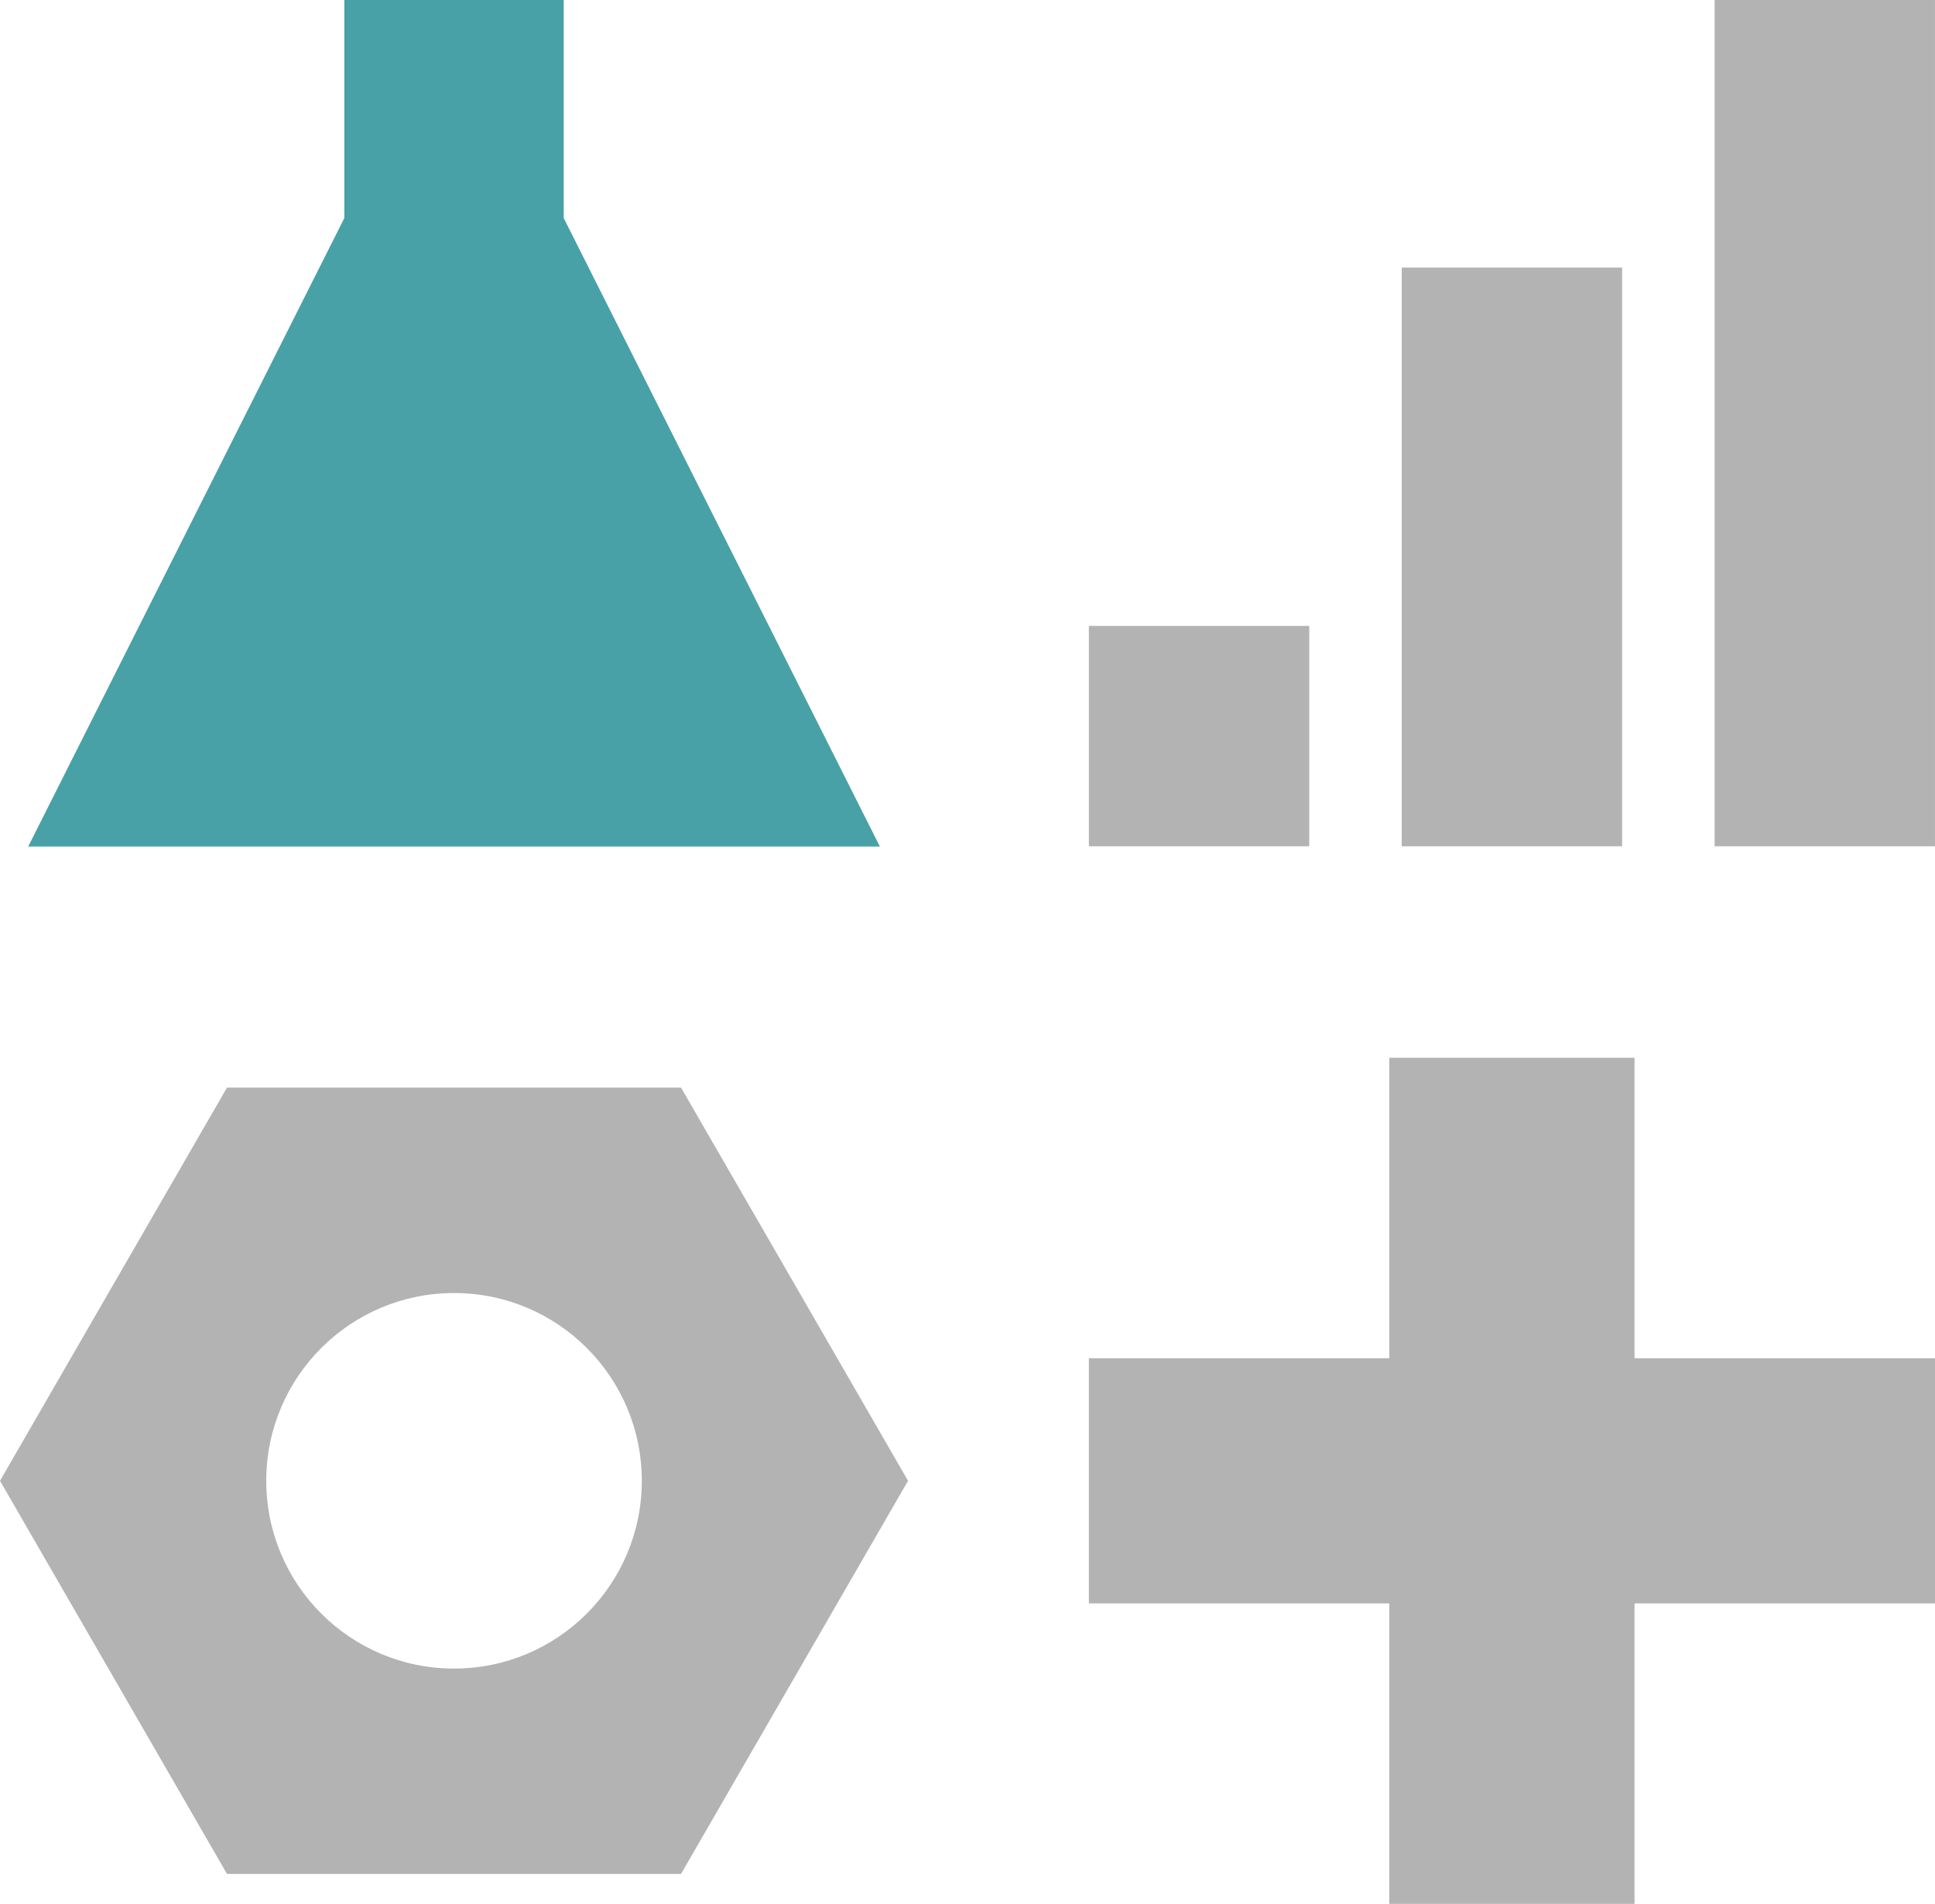
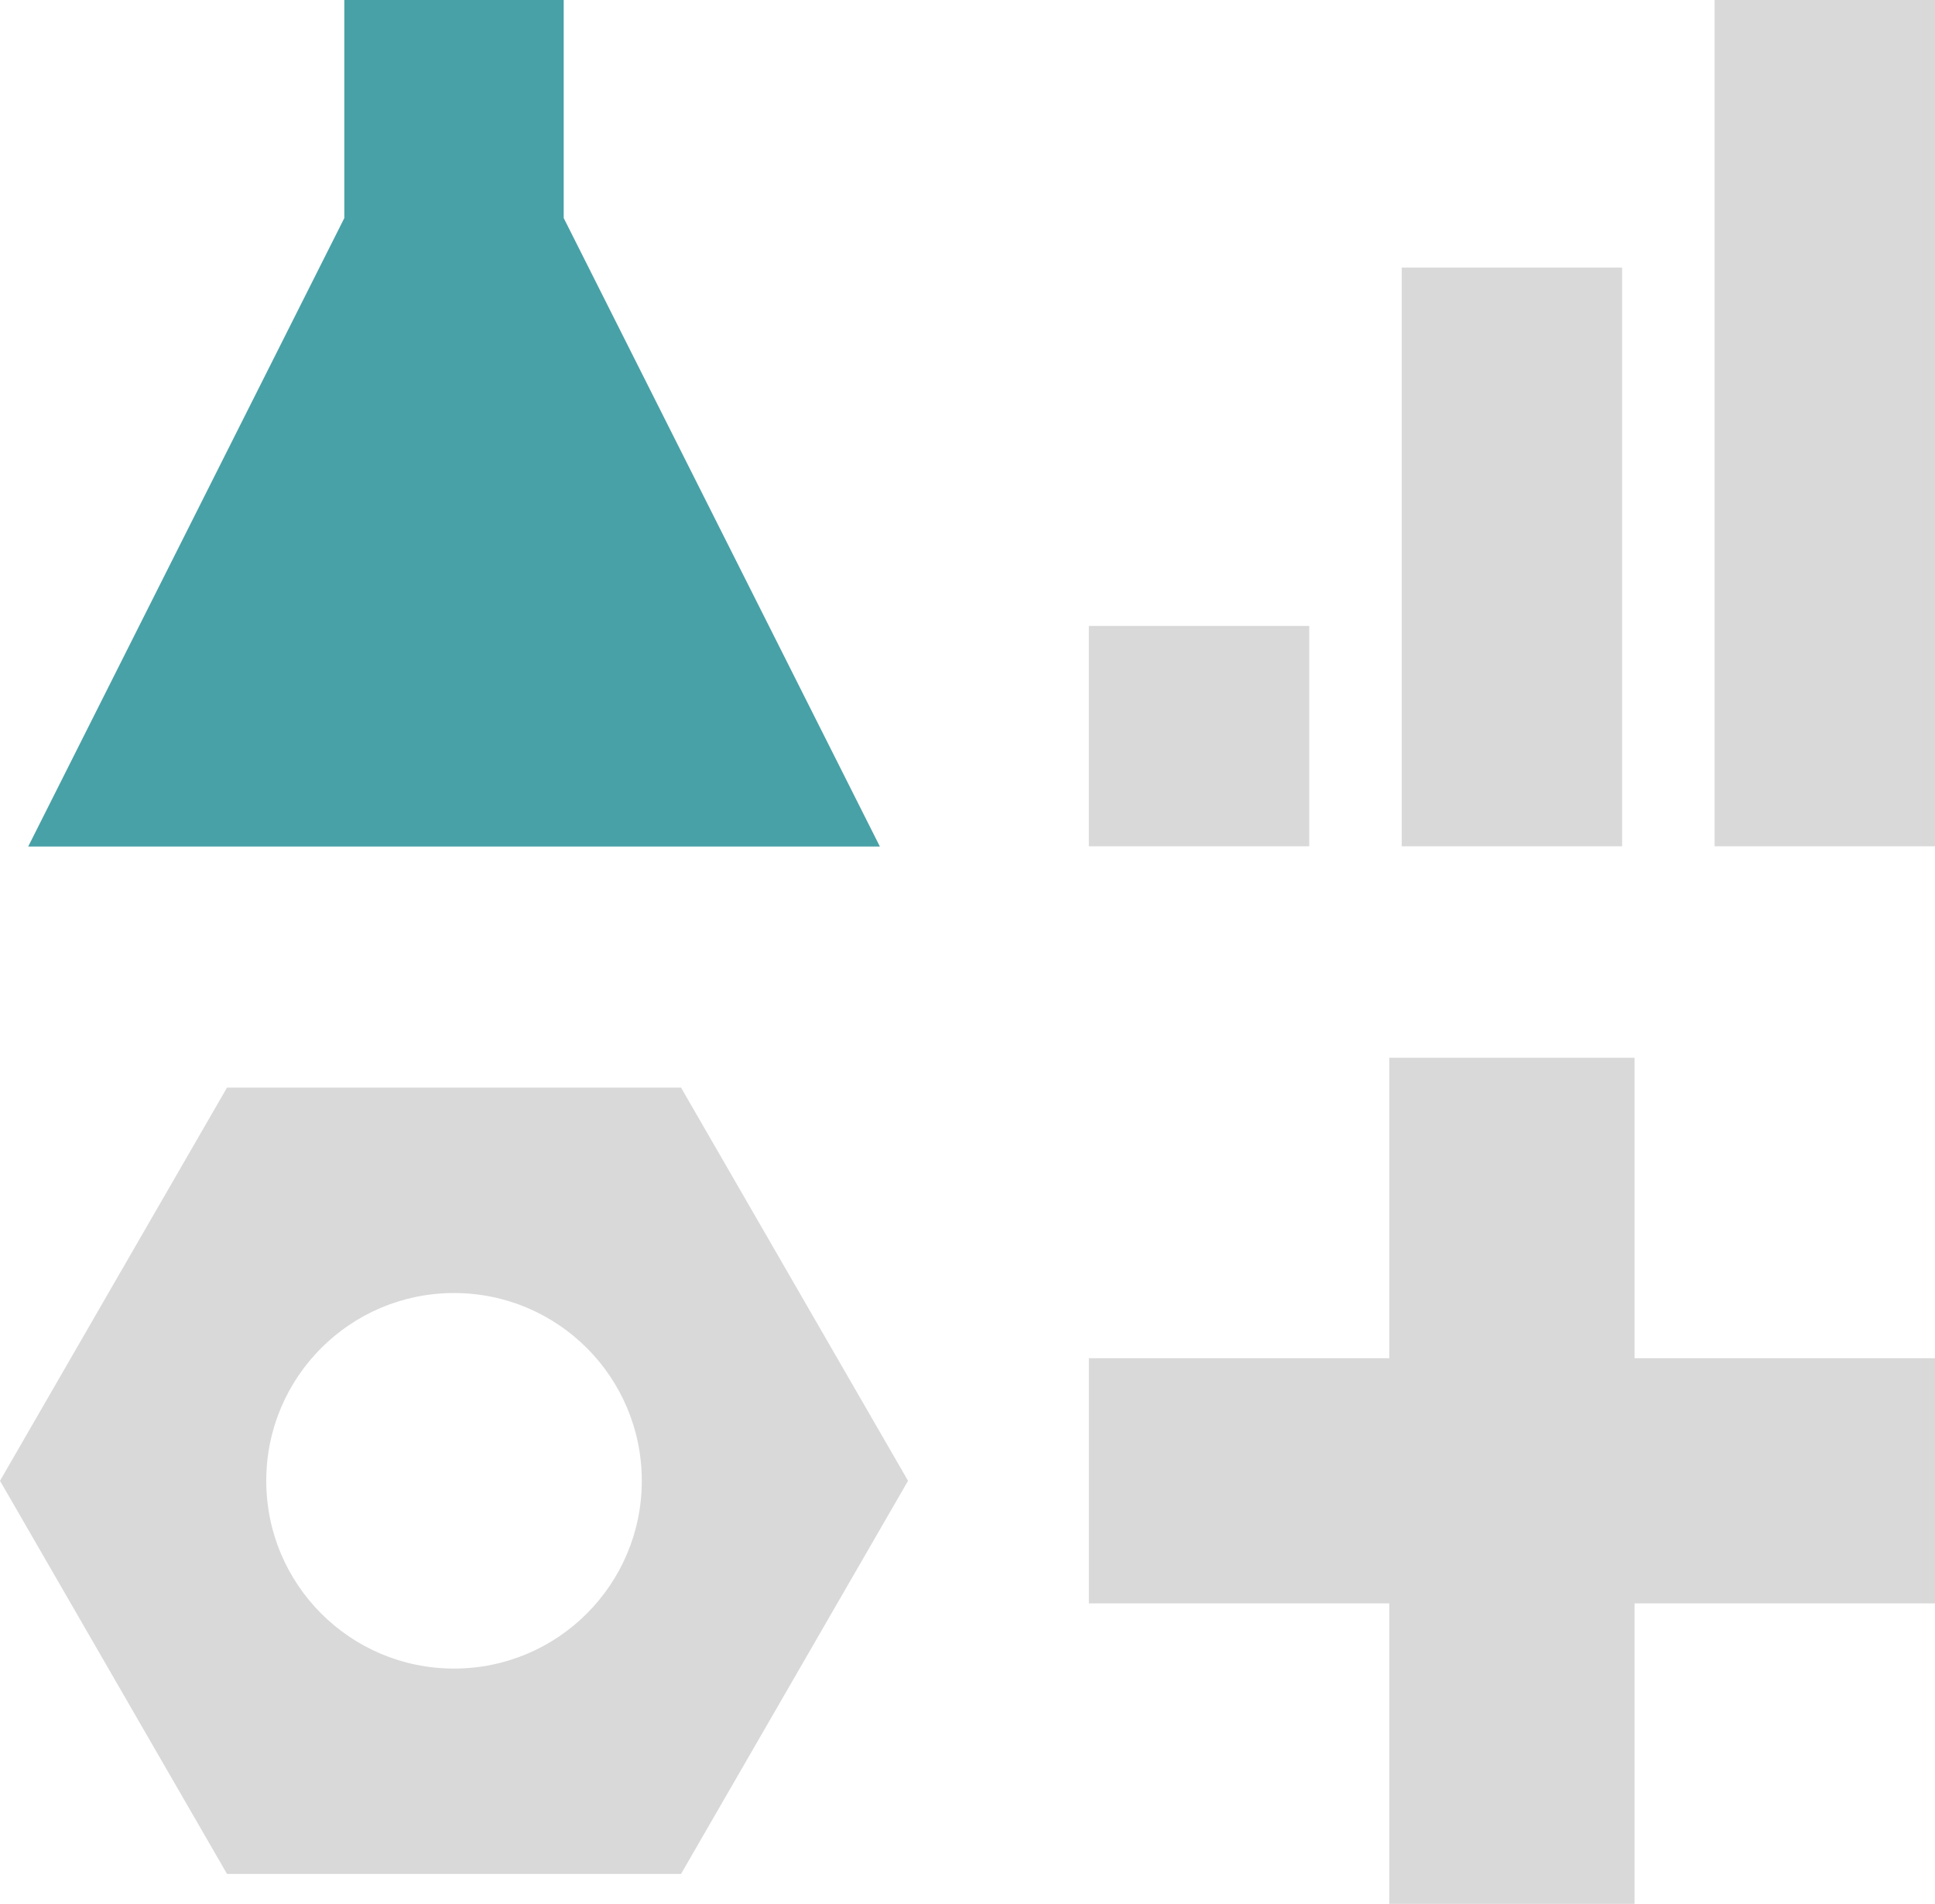
<svg xmlns="http://www.w3.org/2000/svg" id="Lag_2" data-name="Lag 2" viewBox="0 0 423.354 416.55">
  <g id="Lag_1-2" data-name="Lag 1">
-     <polygon points="423.354 297.17 423.354 350.81 357.613 350.81 357.613 416.55 303.963 416.55 303.963 350.81 238.233 350.81 238.233 297.17 303.963 297.17 303.963 231.43 357.613 231.43 357.613 297.17 423.354 297.17" opacity=".3" stroke-width="0" />
+     <polygon points="423.354 297.17 423.354 350.81 357.613 350.81 357.613 416.55 303.963 416.55 303.963 350.81 238.233 350.81 238.233 297.17 303.963 297.17 303.963 231.43 357.613 231.43 357.613 297.17 423.354 297.17" opacity=".15" stroke-width="0" />
    <polygon points="192.504 185.21 6.173 185.21 52.754 92.6 75.334 47.71 75.334 0 123.334 0 123.334 47.71 145.914 92.6 192.504 185.21" fill="#48a1a6" stroke-width="0" />
-     <path d="m149.002,237.958H49.667L0,323.987l49.667,86.014h99.334l49.667-86.014-49.667-86.03Zm-49.667,127.113c-22.699,0-41.083-18.399-41.083-41.083s18.384-41.083,41.083-41.083,41.083,18.384,41.083,41.083-18.399,41.083-41.083,41.083Z" opacity=".3" stroke-width="0" />
-     <rect x="238.229" y="136.948" width="48.216" height="48.216" opacity=".3" stroke-width="0" />
-     <rect x="375.134" width="48.216" height="185.164" opacity=".3" stroke-width="0" />
-     <rect x="306.682" y="58.538" width="48.216" height="126.626" opacity=".3" stroke-width="0" />
+     <path d="m149.002,237.958H49.667L0,323.987l49.667,86.014h99.334l49.667-86.014-49.667-86.03Zm-49.667,127.113c-22.699,0-41.083-18.399-41.083-41.083s18.384-41.083,41.083-41.083,41.083,18.384,41.083,41.083-18.399,41.083-41.083,41.083Z" opacity=".15" stroke-width="0" />
+     <rect x="238.229" y="136.948" width="48.216" height="48.216" opacity=".15" stroke-width="0" />
+     <rect x="375.134" width="48.216" height="185.164" opacity=".15" stroke-width="0" />
+     <rect x="306.682" y="58.538" width="48.216" height="126.626" opacity=".15" stroke-width="0" />
  </g>
</svg>
